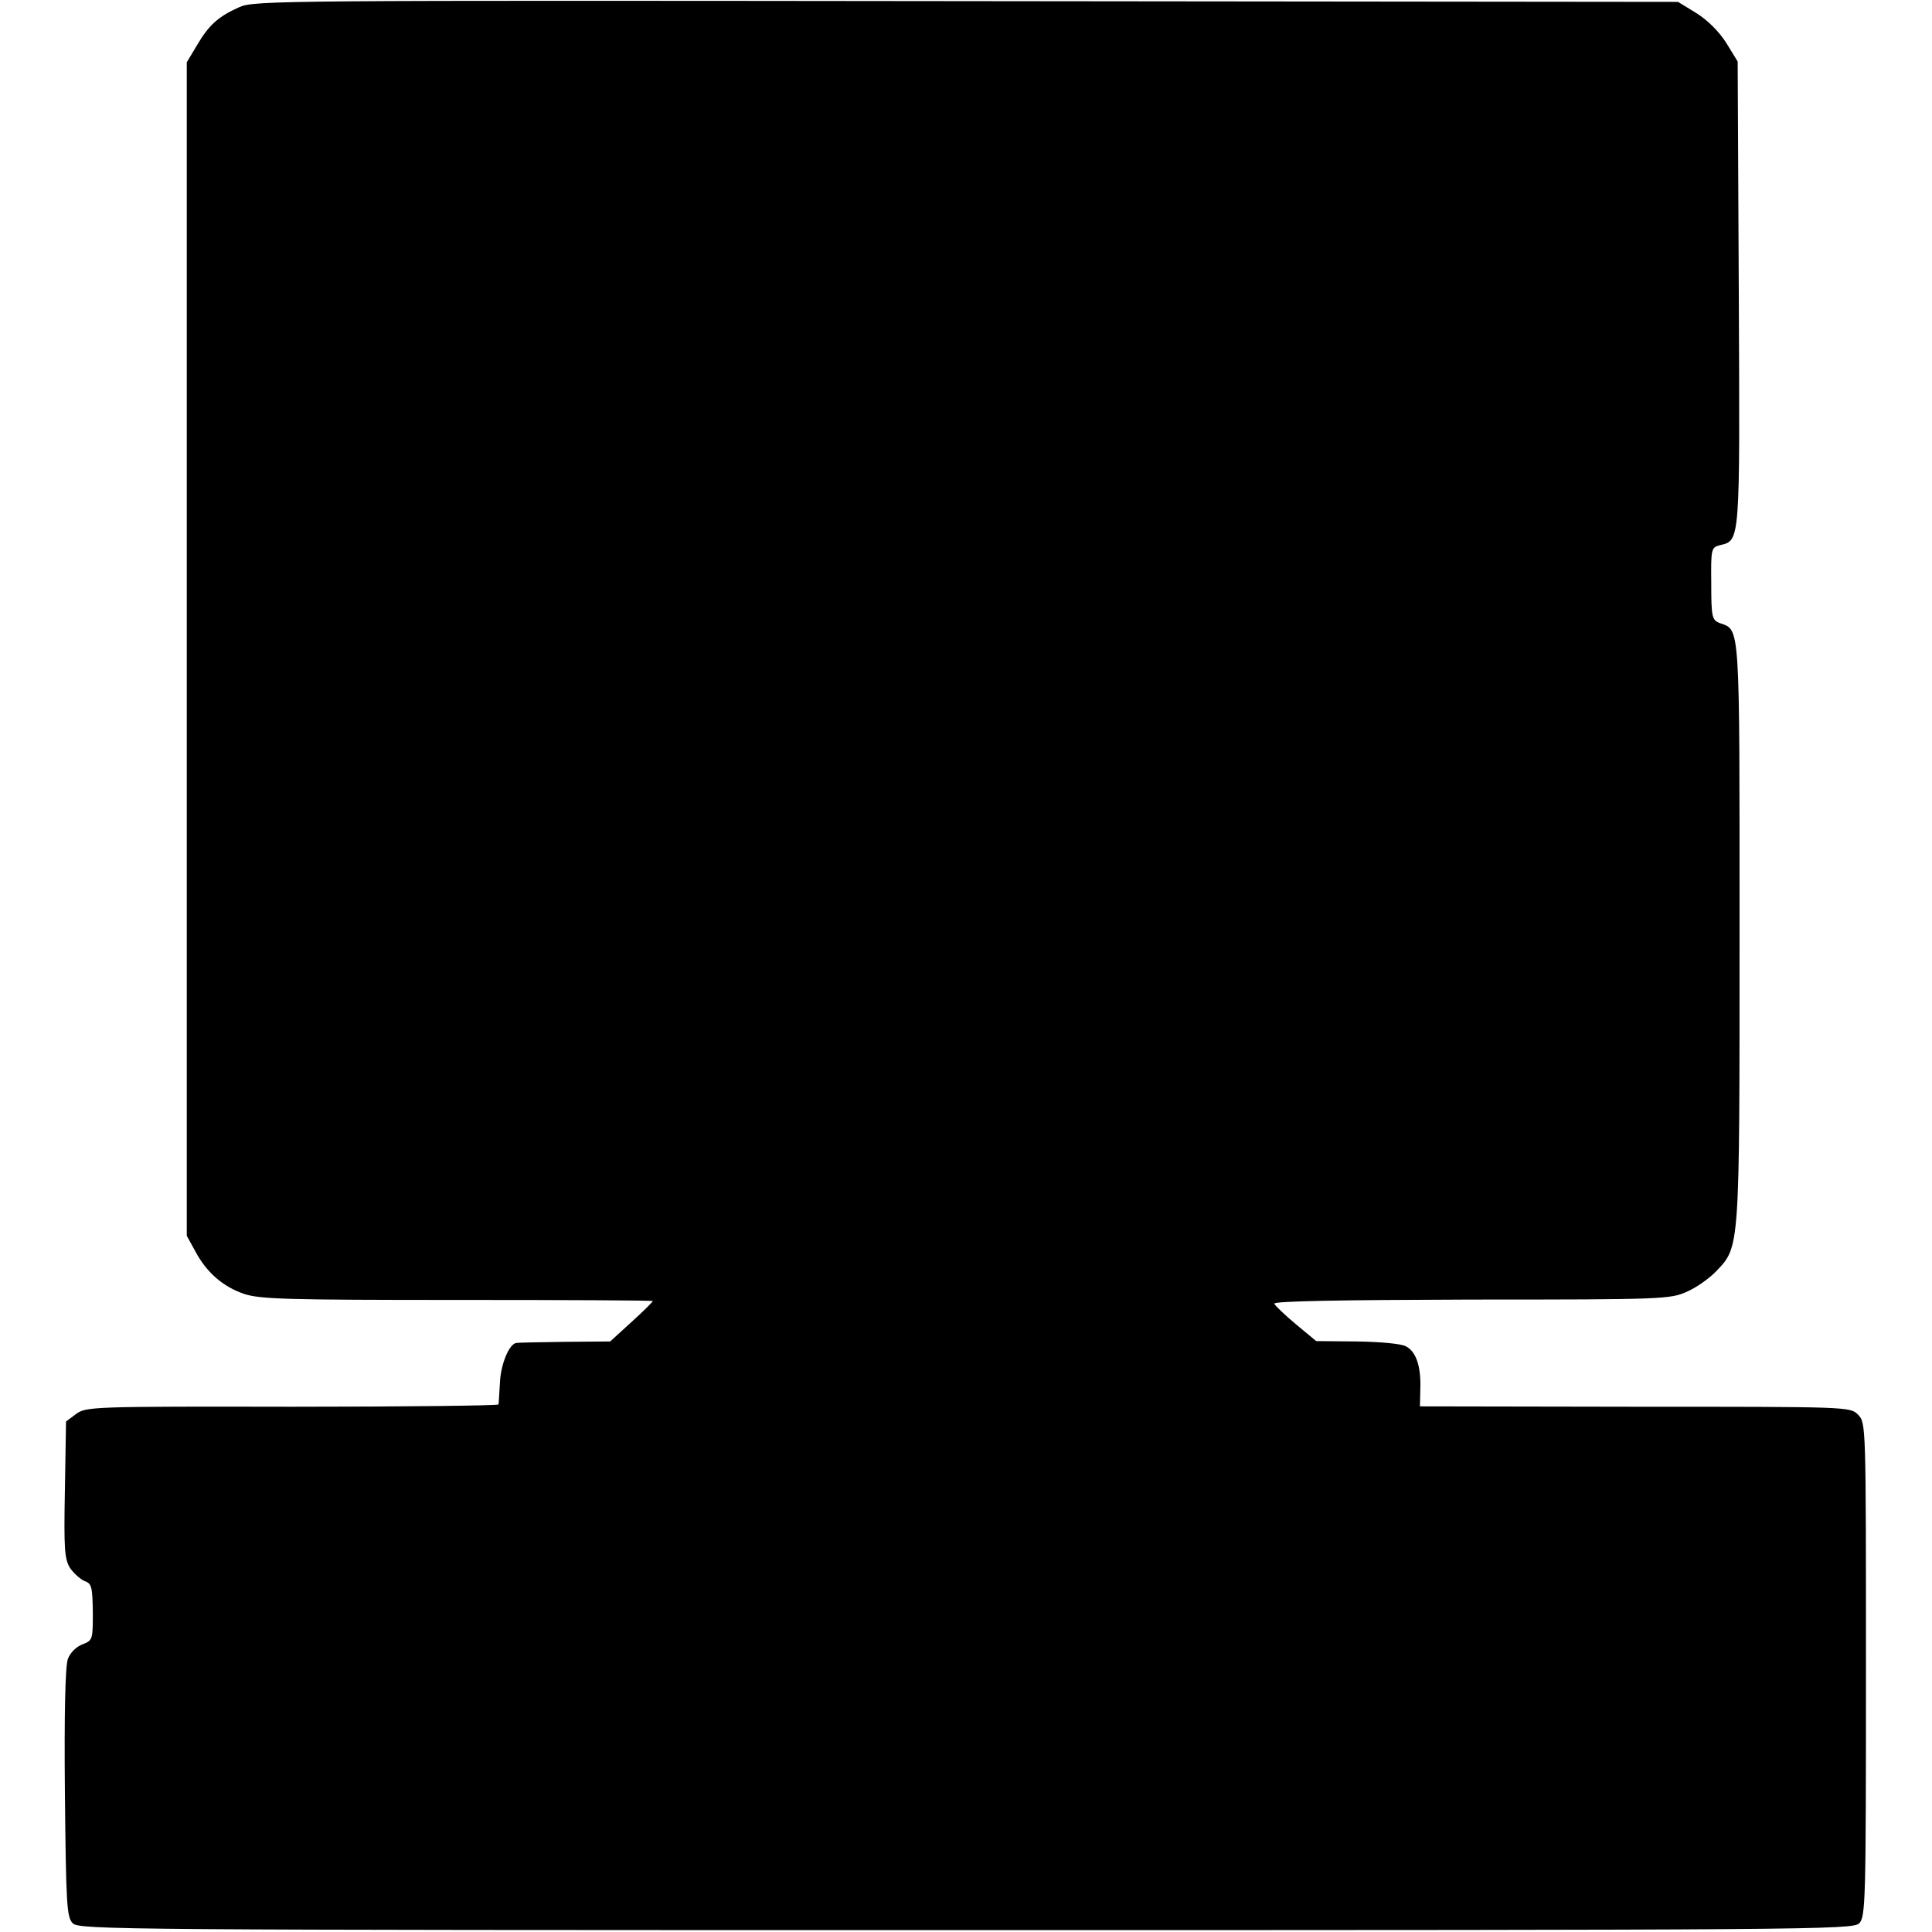
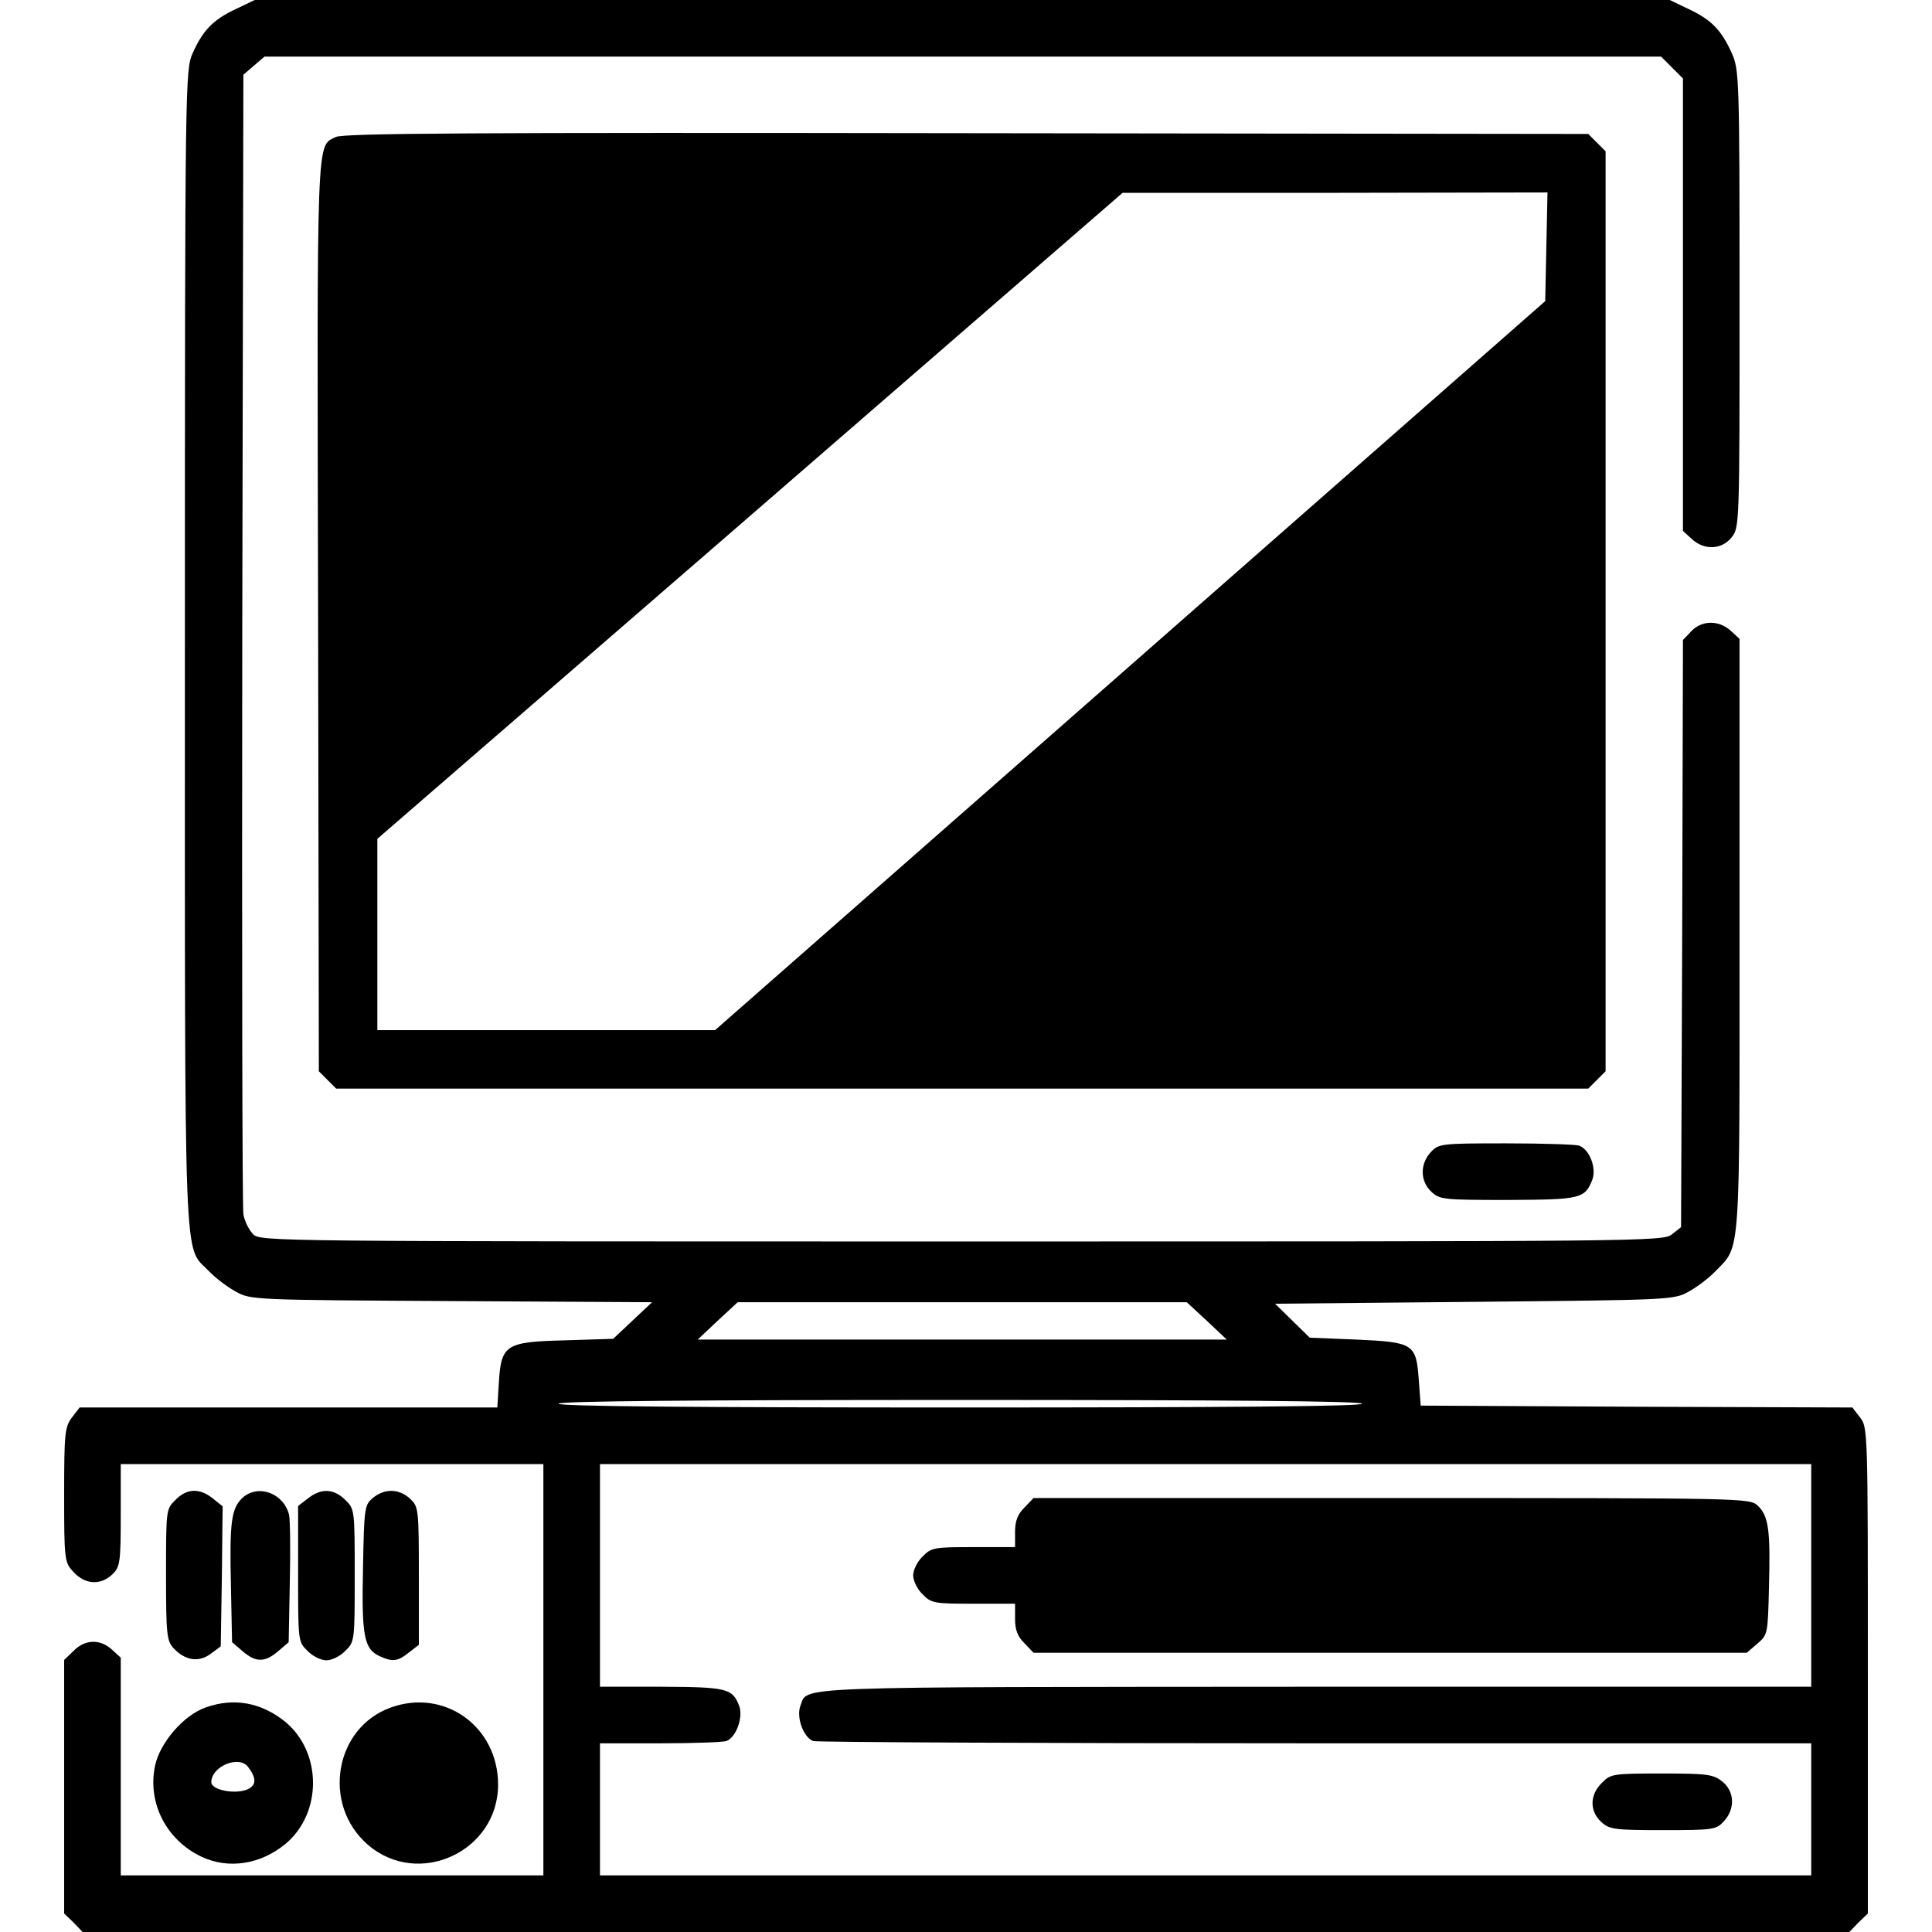
<svg xmlns="http://www.w3.org/2000/svg" version="1.0" width="512pt" height="512pt" viewBox="0 0 512 512" preserveAspectRatio="xMidYMid meet">
  <g transform="translate(0,512) scale(0.1,-0.1)" fill="#000000" stroke="none">
-     <path d="M634 5101 c-56 -25 -81 -48 -112 -101 l-27 -45 0 -1555 0 -1555 22 -40 c30 -57 74 -95 130 -114 42 -14 114 -16 566 -16 284 0 517 -1 517 -3 0 -2 -25 -27 -56 -55 l-57 -52 -121 -1 c-66 -1 -124 -2 -128 -3 -19 -3 -41 -57 -43 -104 -2 -29 -3 -55 -4 -59 -1 -3 -247 -6 -547 -6 -530 1 -546 0 -572 -19 l-27 -20 -3 -181 c-3 -158 -1 -184 14 -208 10 -14 27 -29 38 -34 19 -6 21 -16 22 -82 0 -73 0 -75 -28 -86 -16 -6 -32 -22 -38 -38 -7 -18 -10 -144 -8 -355 3 -300 5 -330 21 -346 17 -17 126 -18 2367 -18 2242 0 2350 1 2367 18 17 17 18 57 18 672 0 654 0 654 -21 676 -21 21 -24 21 -591 21 l-570 1 1 46 c2 60 -11 99 -38 113 -12 7 -67 12 -130 13 l-108 1 -53 44 c-30 25 -56 50 -58 55 -3 7 175 10 522 11 510 0 527 1 572 21 25 11 60 36 77 54 63 66 62 54 62 899 0 831 2 799 -53 819 -20 8 -22 16 -22 104 -1 92 0 96 22 102 55 13 54 0 51 667 l-3 615 -30 49 c-19 30 -49 60 -79 79 l-49 30 -1886 2 c-1822 2 -1887 2 -1927 -16z" />
+     <path d="M625 5096 c-60 -28 -87 -56 -114 -116 -20 -45 -21 -57 -21 -1576 0 -1691 -4 -1582 63 -1652 18 -19 50 -43 72 -55 39 -22 49 -22 571 -25 l532 -3 -52 -49 -51 -48 -127 -4 c-158 -4 -170 -11 -176 -113 l-4 -65 -553 0 -554 0 -20 -26 c-19 -25 -21 -40 -21 -205 0 -170 1 -179 23 -203 32 -36 74 -39 107 -6 18 18 20 33 20 155 l0 135 560 0 560 0 0 -545 0 -545 -560 0 -560 0 0 288 0 289 -23 21 c-31 29 -72 28 -102 -3 l-25 -24 0 -336 0 -336 25 -24 24 -25 2341 0 2341 0 24 25 25 24 0 644 c0 636 0 645 -21 671 l-20 26 -572 2 -572 3 -5 67 c-7 97 -13 101 -165 108 l-124 5 -46 45 -46 45 528 5 c517 5 529 5 568 27 22 12 54 36 72 55 66 68 63 27 63 891 l0 784 -23 21 c-31 29 -77 29 -105 -1 l-22 -23 -2 -778 -3 -778 -24 -19 c-23 -19 -67 -19 -1882 -19 -1828 0 -1859 0 -1878 19 -11 11 -23 35 -26 53 -3 18 -4 705 -3 1526 l3 1494 28 24 28 24 1850 0 1851 0 29 -29 29 -29 0 -599 0 -600 23 -21 c33 -31 80 -29 106 4 21 26 21 35 21 633 0 588 -1 607 -21 651 -27 60 -54 88 -114 116 l-50 24 -1875 0 -1875 0 -50 -24z m2573 -3476 l53 -50 -701 0 -701 0 53 50 53 49 595 0 595 0 53 -49z m412 -220 c0 -7 -362 -10 -1065 -10 -703 0 -1065 3 -1065 10 0 7 362 10 1065 10 703 0 1065 -3 1065 -10z m1190 -455 l0 -295 -1317 0 c-1415 -1 -1341 2 -1362 -51 -11 -30 8 -83 34 -93 9 -3 608 -6 1331 -6 l1314 0 0 -175 0 -175 -1605 0 -1605 0 0 175 0 175 159 0 c88 0 167 3 176 6 26 10 45 63 34 93 -18 47 -33 50 -206 51 l-163 0 0 295 0 295 1605 0 1605 0 0 -295z" />
+     <path d="M2715 1125 c-18 -18 -25 -35 -25 -65 l0 -40 -110 0 c-104 0 -112 -1 -135 -25 -14 -13 -25 -36 -25 -50 0 -14 11 -37 25 -50 23 -24 31 -25 135 -25 l110 0 0 -40 c0 -30 7 -47 25 -65 l24 -25 945 0 945 0 28 24 c28 24 28 26 31 152 4 149 -1 187 -30 214 -21 20 -36 20 -970 20 l-949 0 -24 -25z" />
+     <path d="M4245 395 c-32 -31 -33 -74 -2 -103 22 -20 33 -22 163 -22 134 0 142 1 162 23 31 33 29 80 -4 106 -24 19 -40 21 -161 21 -129 0 -135 -1 -158 -25z" />
+     <path d="M890 4757 c-52 -26 -50 25 -47 -1269 l2 -1207 23 -23 23 -23 1659 0 1659 0 23 23 23 23 0 1219 0 1219 -23 23 -23 23 -1647 2 c-1308 2 -1652 0 -1672 -10z m3208 -291 l-3 -144 -1100 -966 -1100 -966 -447 0 -448 0 0 254 0 253 988 856 987 856 563 0 563 1 -3 -144z" />
+     <path d="M3792 2067 c-29 -31 -29 -77 1 -105 22 -21 32 -22 203 -22 193 1 204 3 224 54 11 31 -7 79 -35 90 -9 3 -96 6 -194 6 -173 0 -178 -1 -199 -23z" />
+     <path d="M465 1145 c-25 -24 -25 -27 -25 -198 0 -160 2 -175 20 -195 31 -33 67 -38 98 -15 l27 20 3 186 2 185 -26 21 c-35 28 -69 27 -99 -4z" />
+     <path d="M642 1150 c-29 -28 -34 -64 -30 -234 l3 -148 28 -24 c35 -30 59 -30 94 0 l28 24 3 158 c2 86 1 167 -2 180 -15 58 -83 82 -124 44z" />
+     <path d="M816 1149 l-26 -20 0 -180 c0 -178 0 -180 25 -204 13 -14 36 -25 50 -25 14 0 37 11 50 25 25 24 25 27 25 200 0 173 0 176 -25 200 -30 30 -64 32 -99 4z" />
+     <path d="M989 1151 c-23 -19 -24 -25 -27 -186 -4 -182 3 -215 44 -234 35 -16 48 -14 78 10 l26 20 0 183 c0 178 -1 183 -23 204 -29 27 -67 28 -98 3z" />
+     <path d="M545 595 c-58 -20 -121 -93 -134 -154 -21 -99 30 -198 124 -242 71 -33 155 -20 221 34 98 81 98 243 0 324 -63 51 -136 65 -211 38z m112 -157 c23 -30 23 -49 -1 -60 -33 -14 -96 -2 -96 19 0 42 73 72 97 41z" />
+     <path d="M1036 595 c-149 -53 -184 -256 -62 -363 134 -117 347 -19 346 160 -1 153 -142 254 -284 203z" />
  </g>
</svg>
